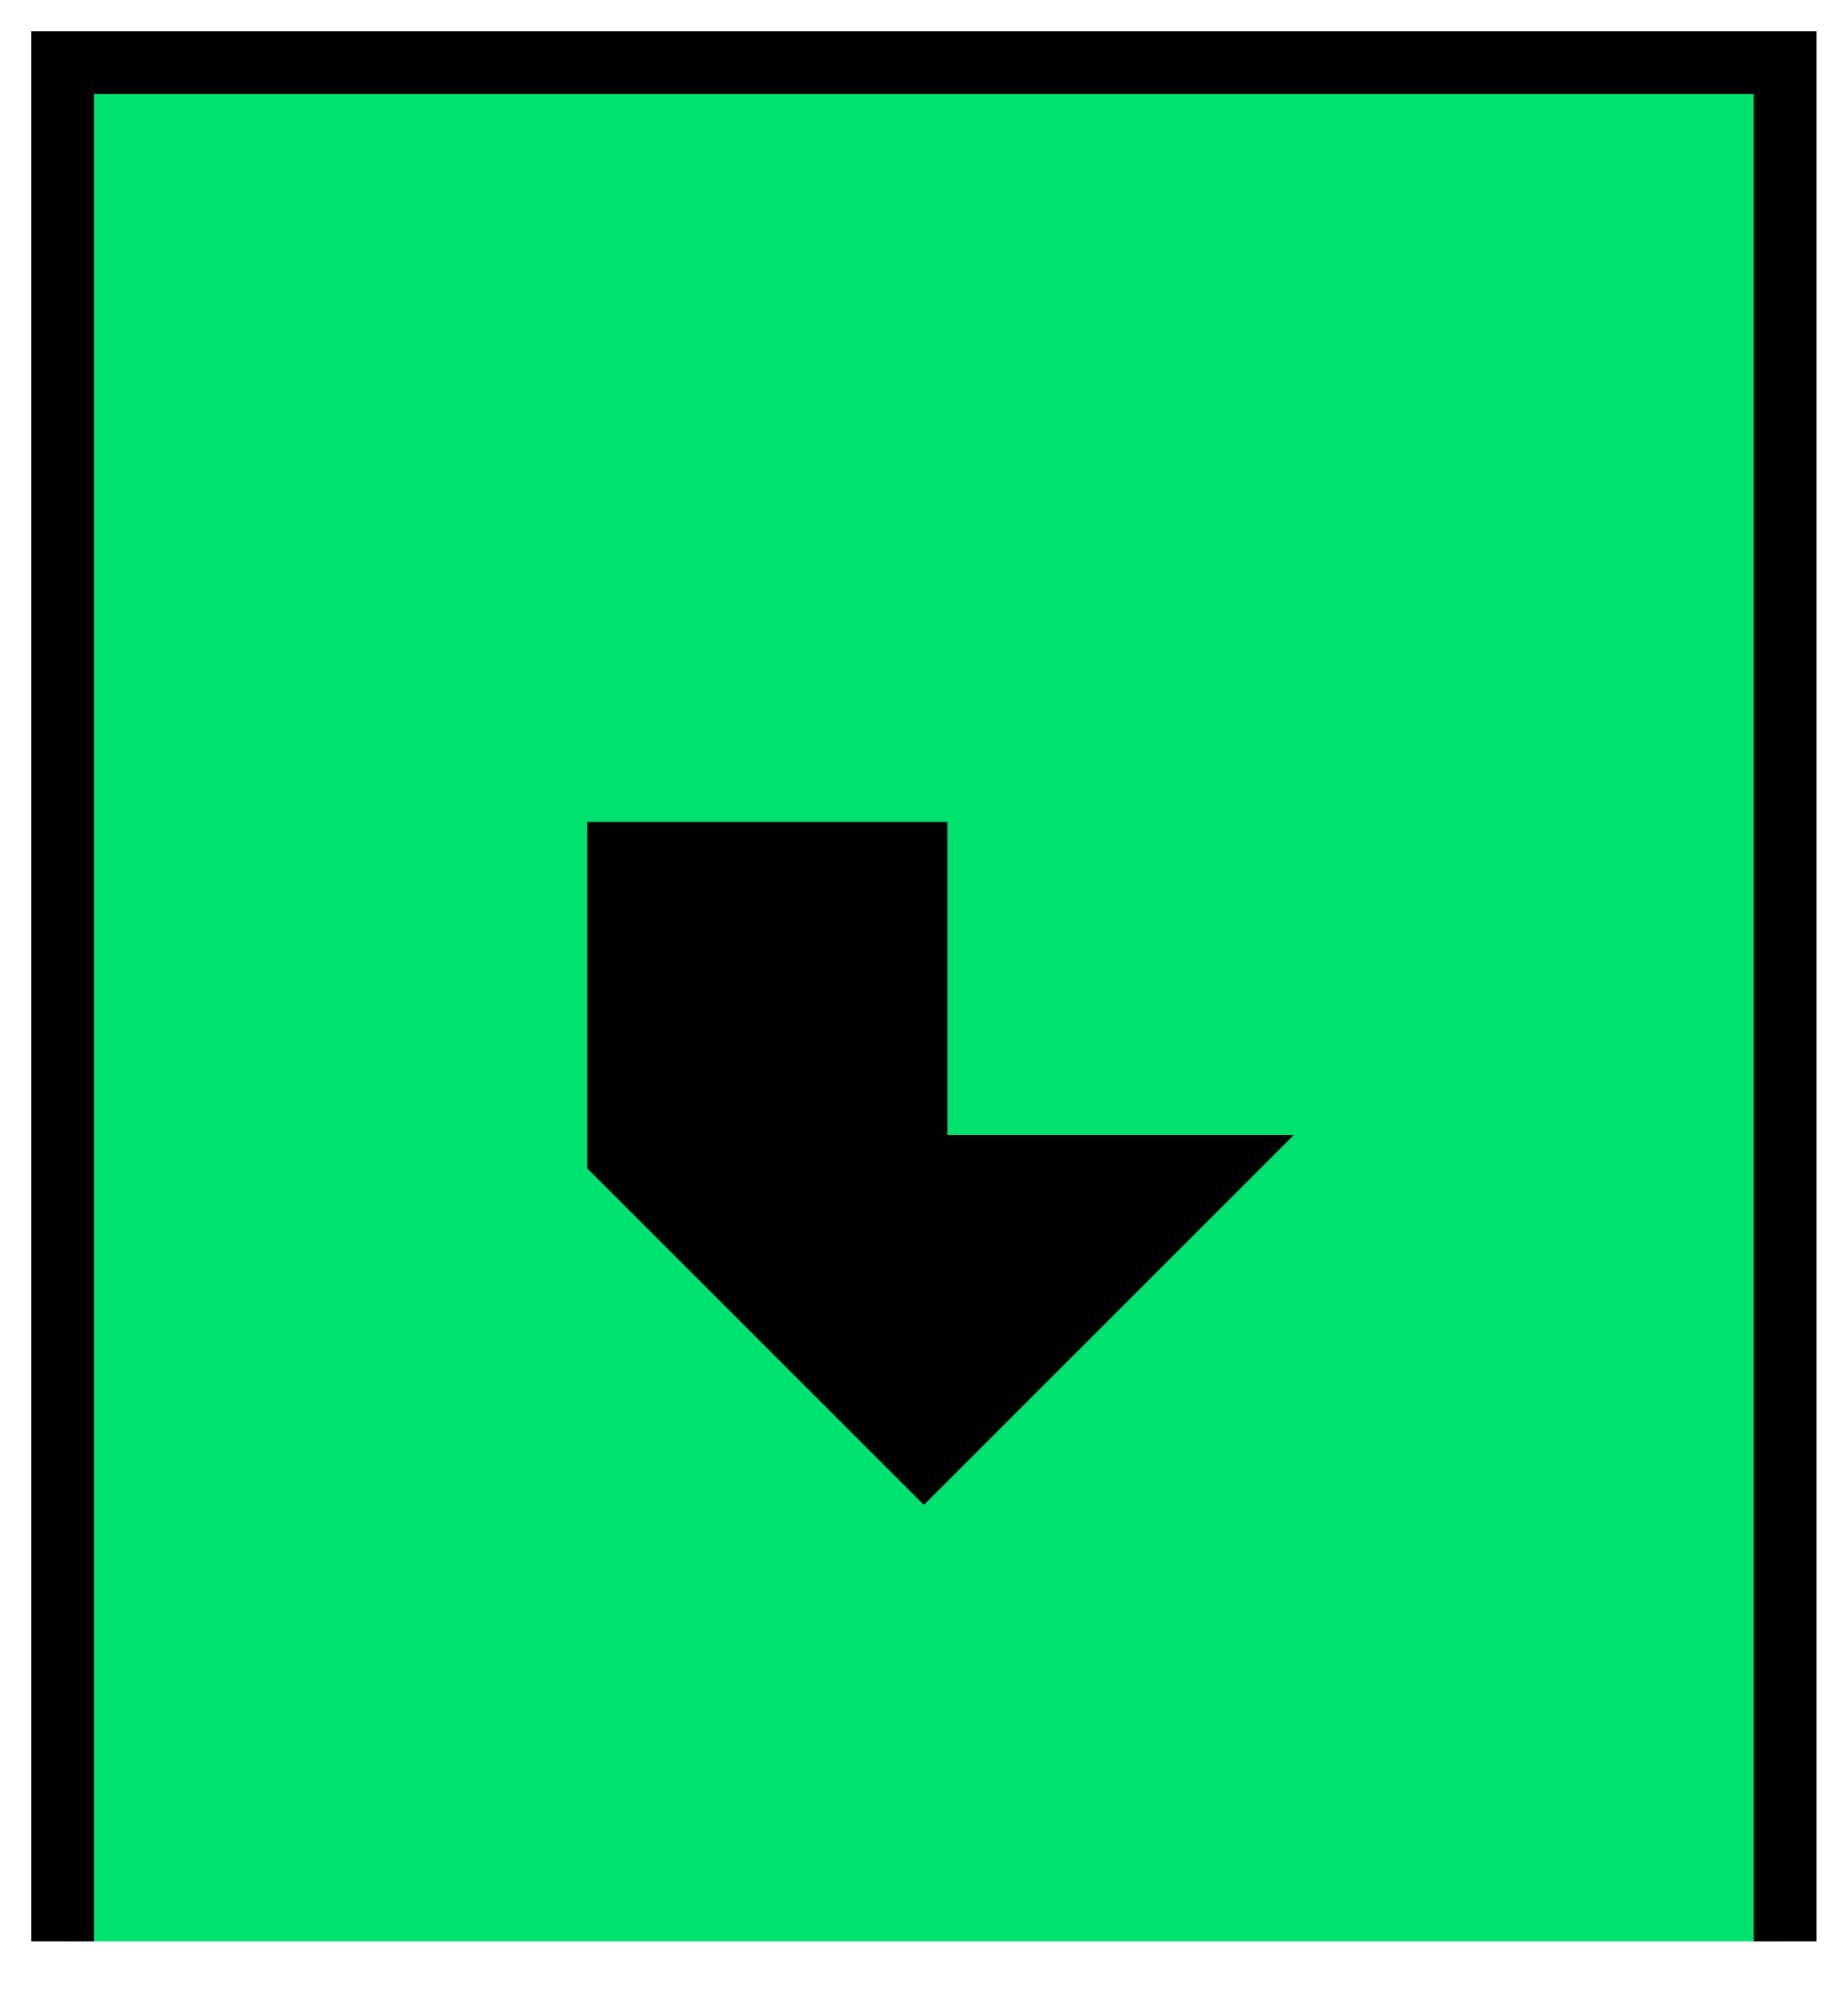
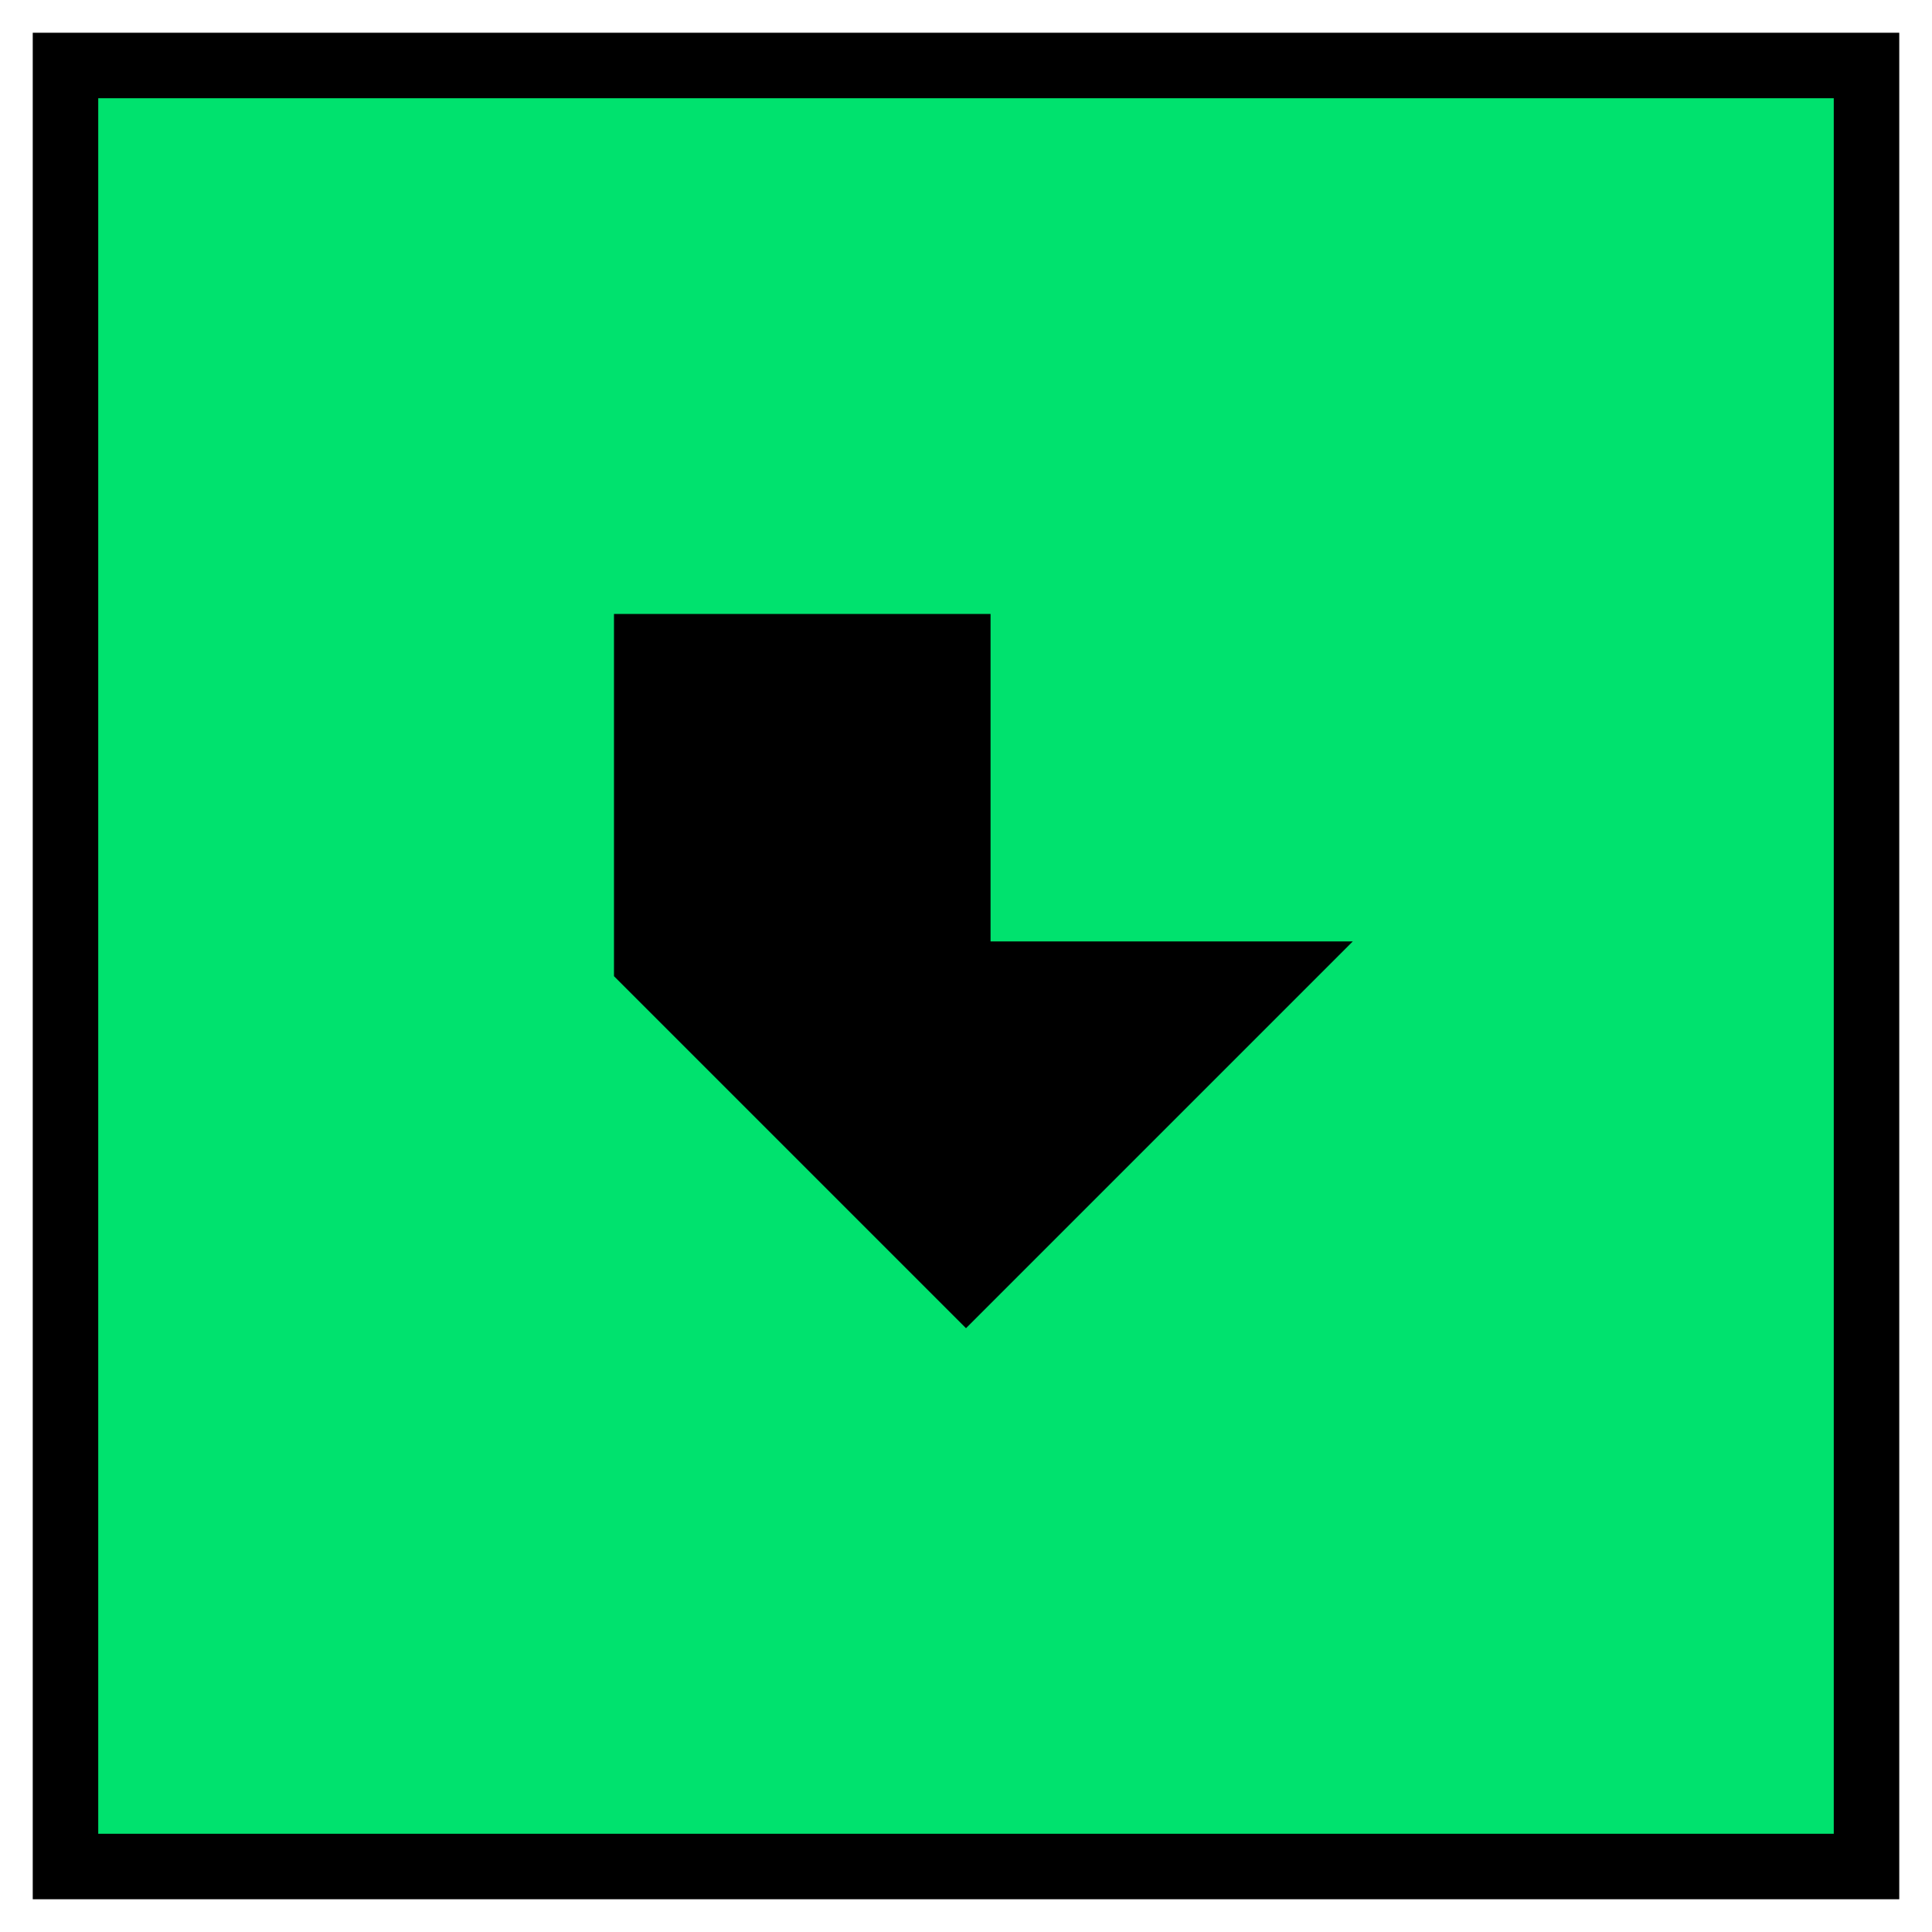
- <svg xmlns="http://www.w3.org/2000/svg" version="1.2" baseProfile="tiny" width="236" height="256" viewBox="41 26 118 128">
-   <path d="M 45,150 L 45,30,155,30,155,150" stroke-width="4" stroke="black" fill="rgb(0,226,110)" fill-opacity="1" />
+ <svg xmlns="http://www.w3.org/2000/svg" version="1.2" baseProfile="tiny" width="236" height="236" viewBox="41 41 118 118">
+   <path d="M45,45 l110,0 0,110 -110,0 z" stroke-width="4" stroke="black" fill="rgb(0,226,110)" fill-opacity="1" />
  <path d="m 80,100 20,20 20,-20 -20,0 0,-20 -20,0 z" stroke-width="3" stroke="black" fill="black" />
</svg>
